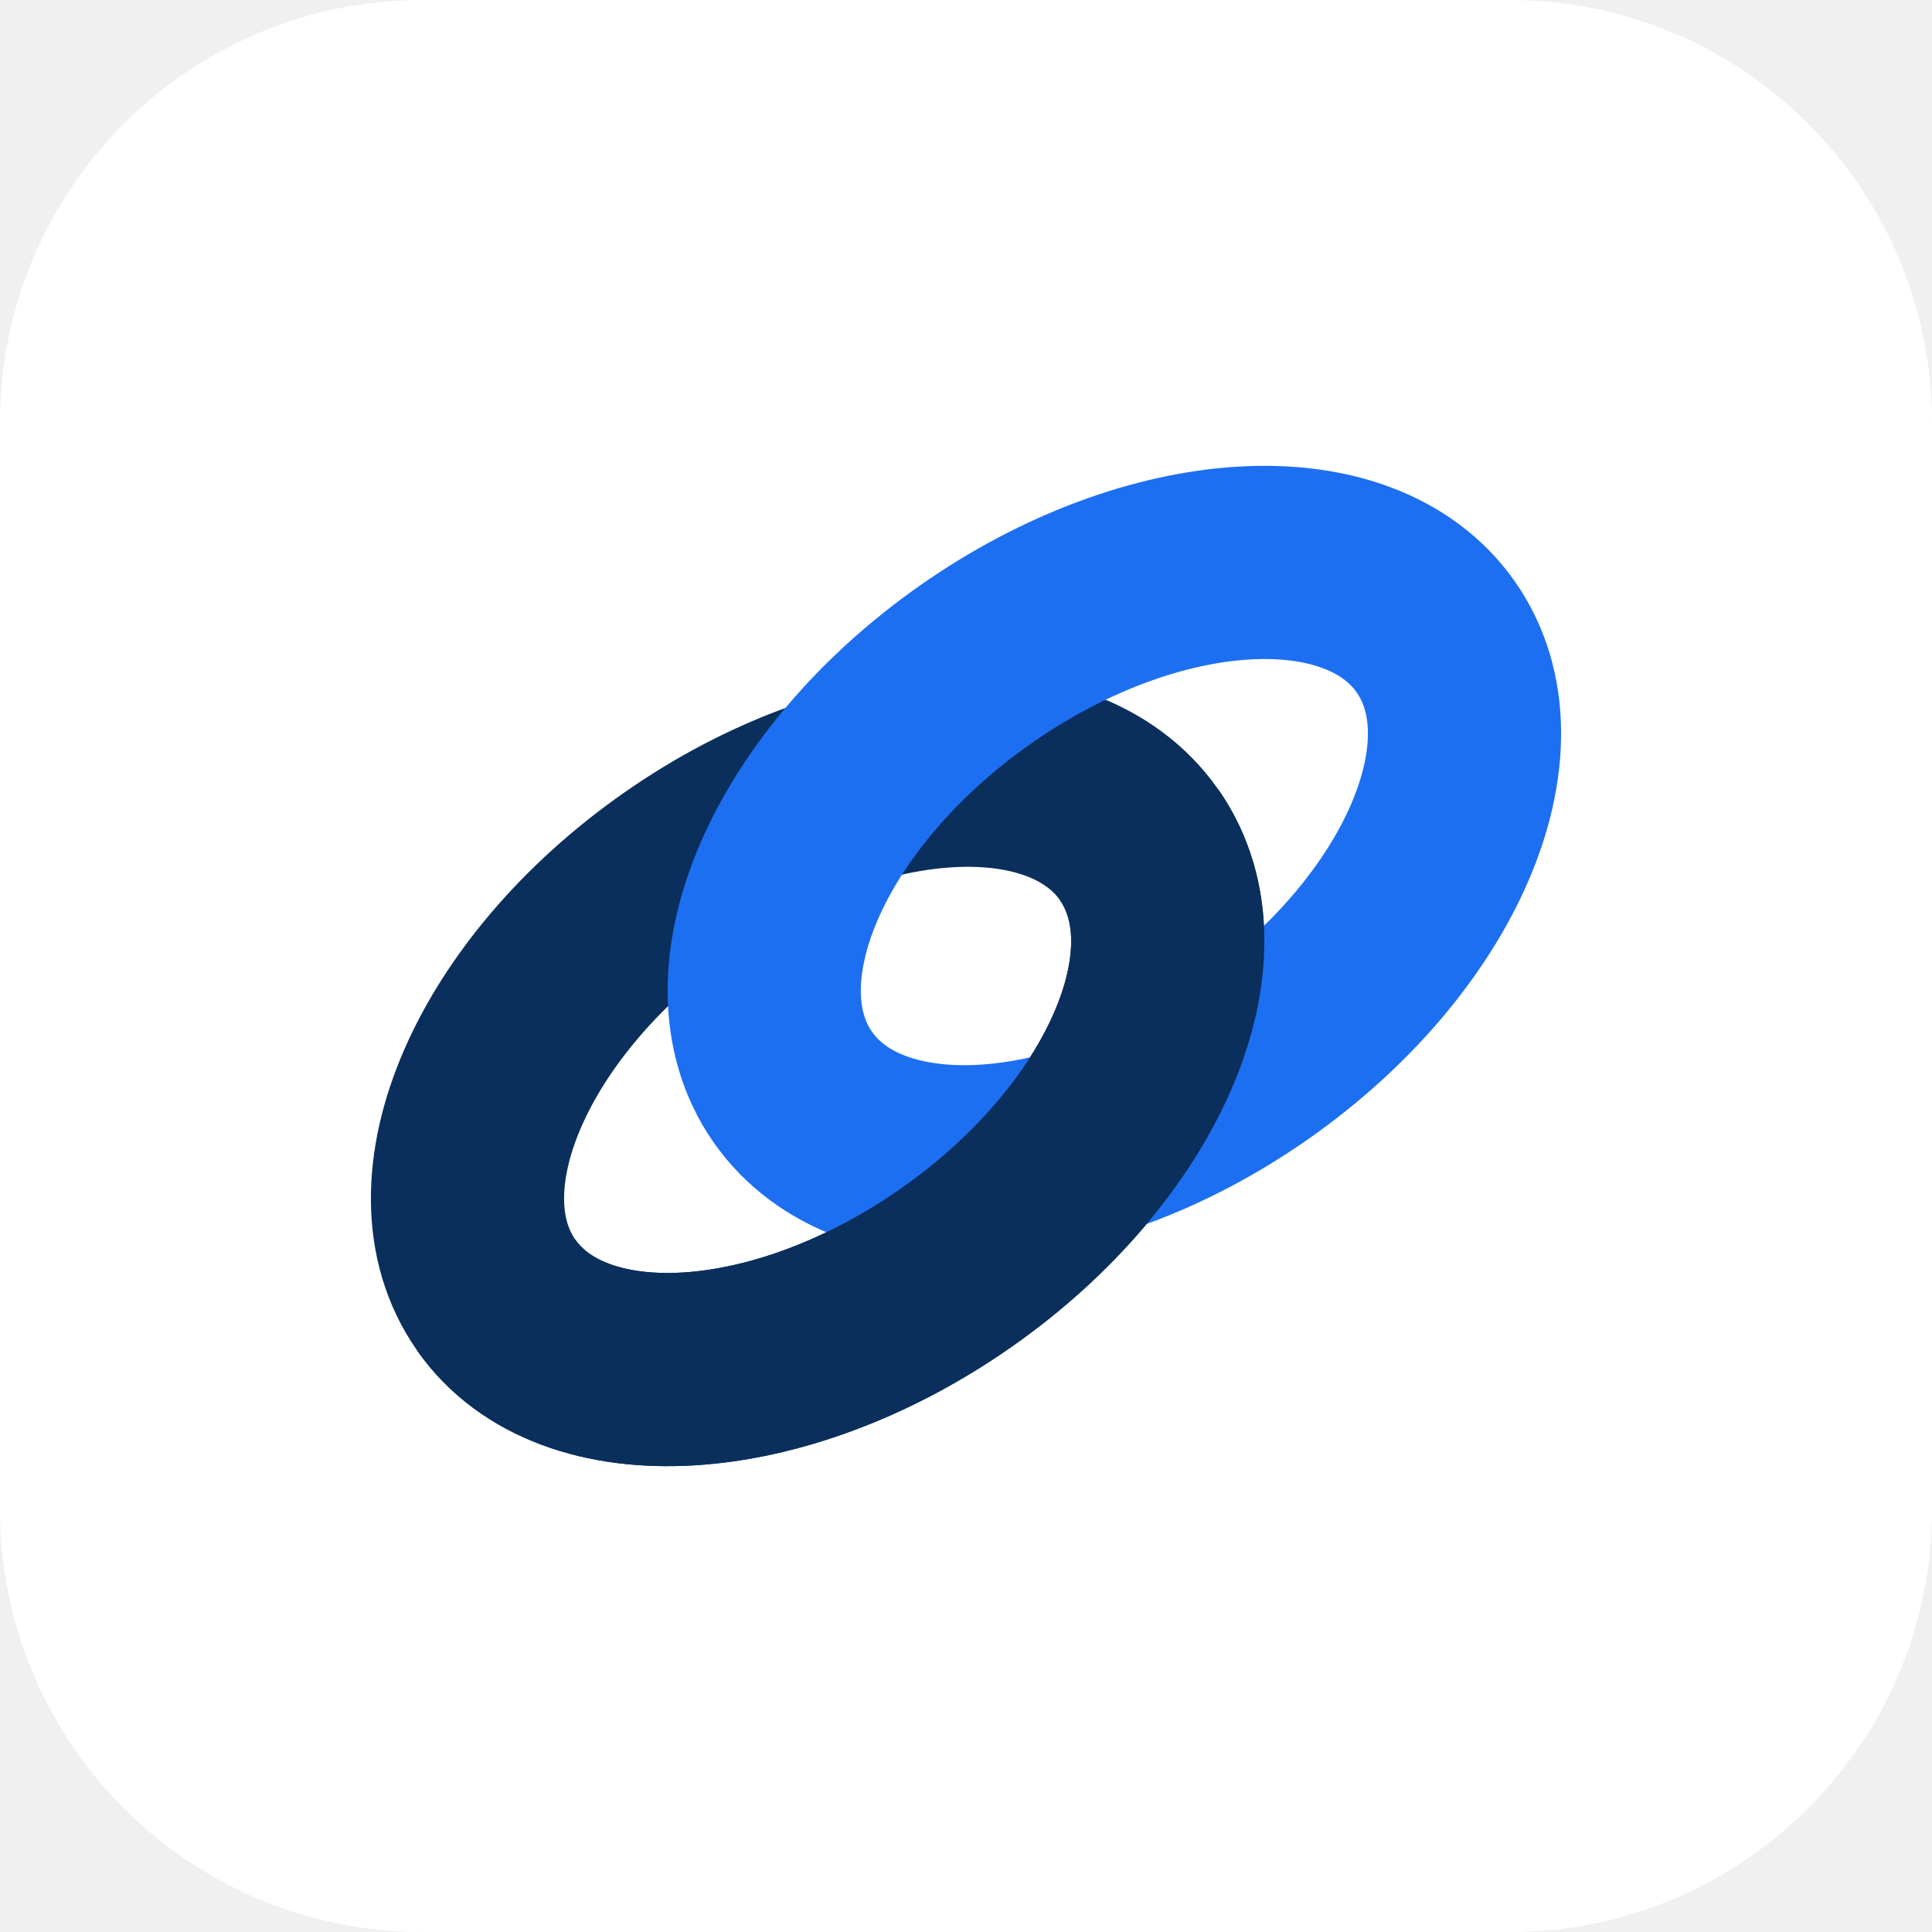
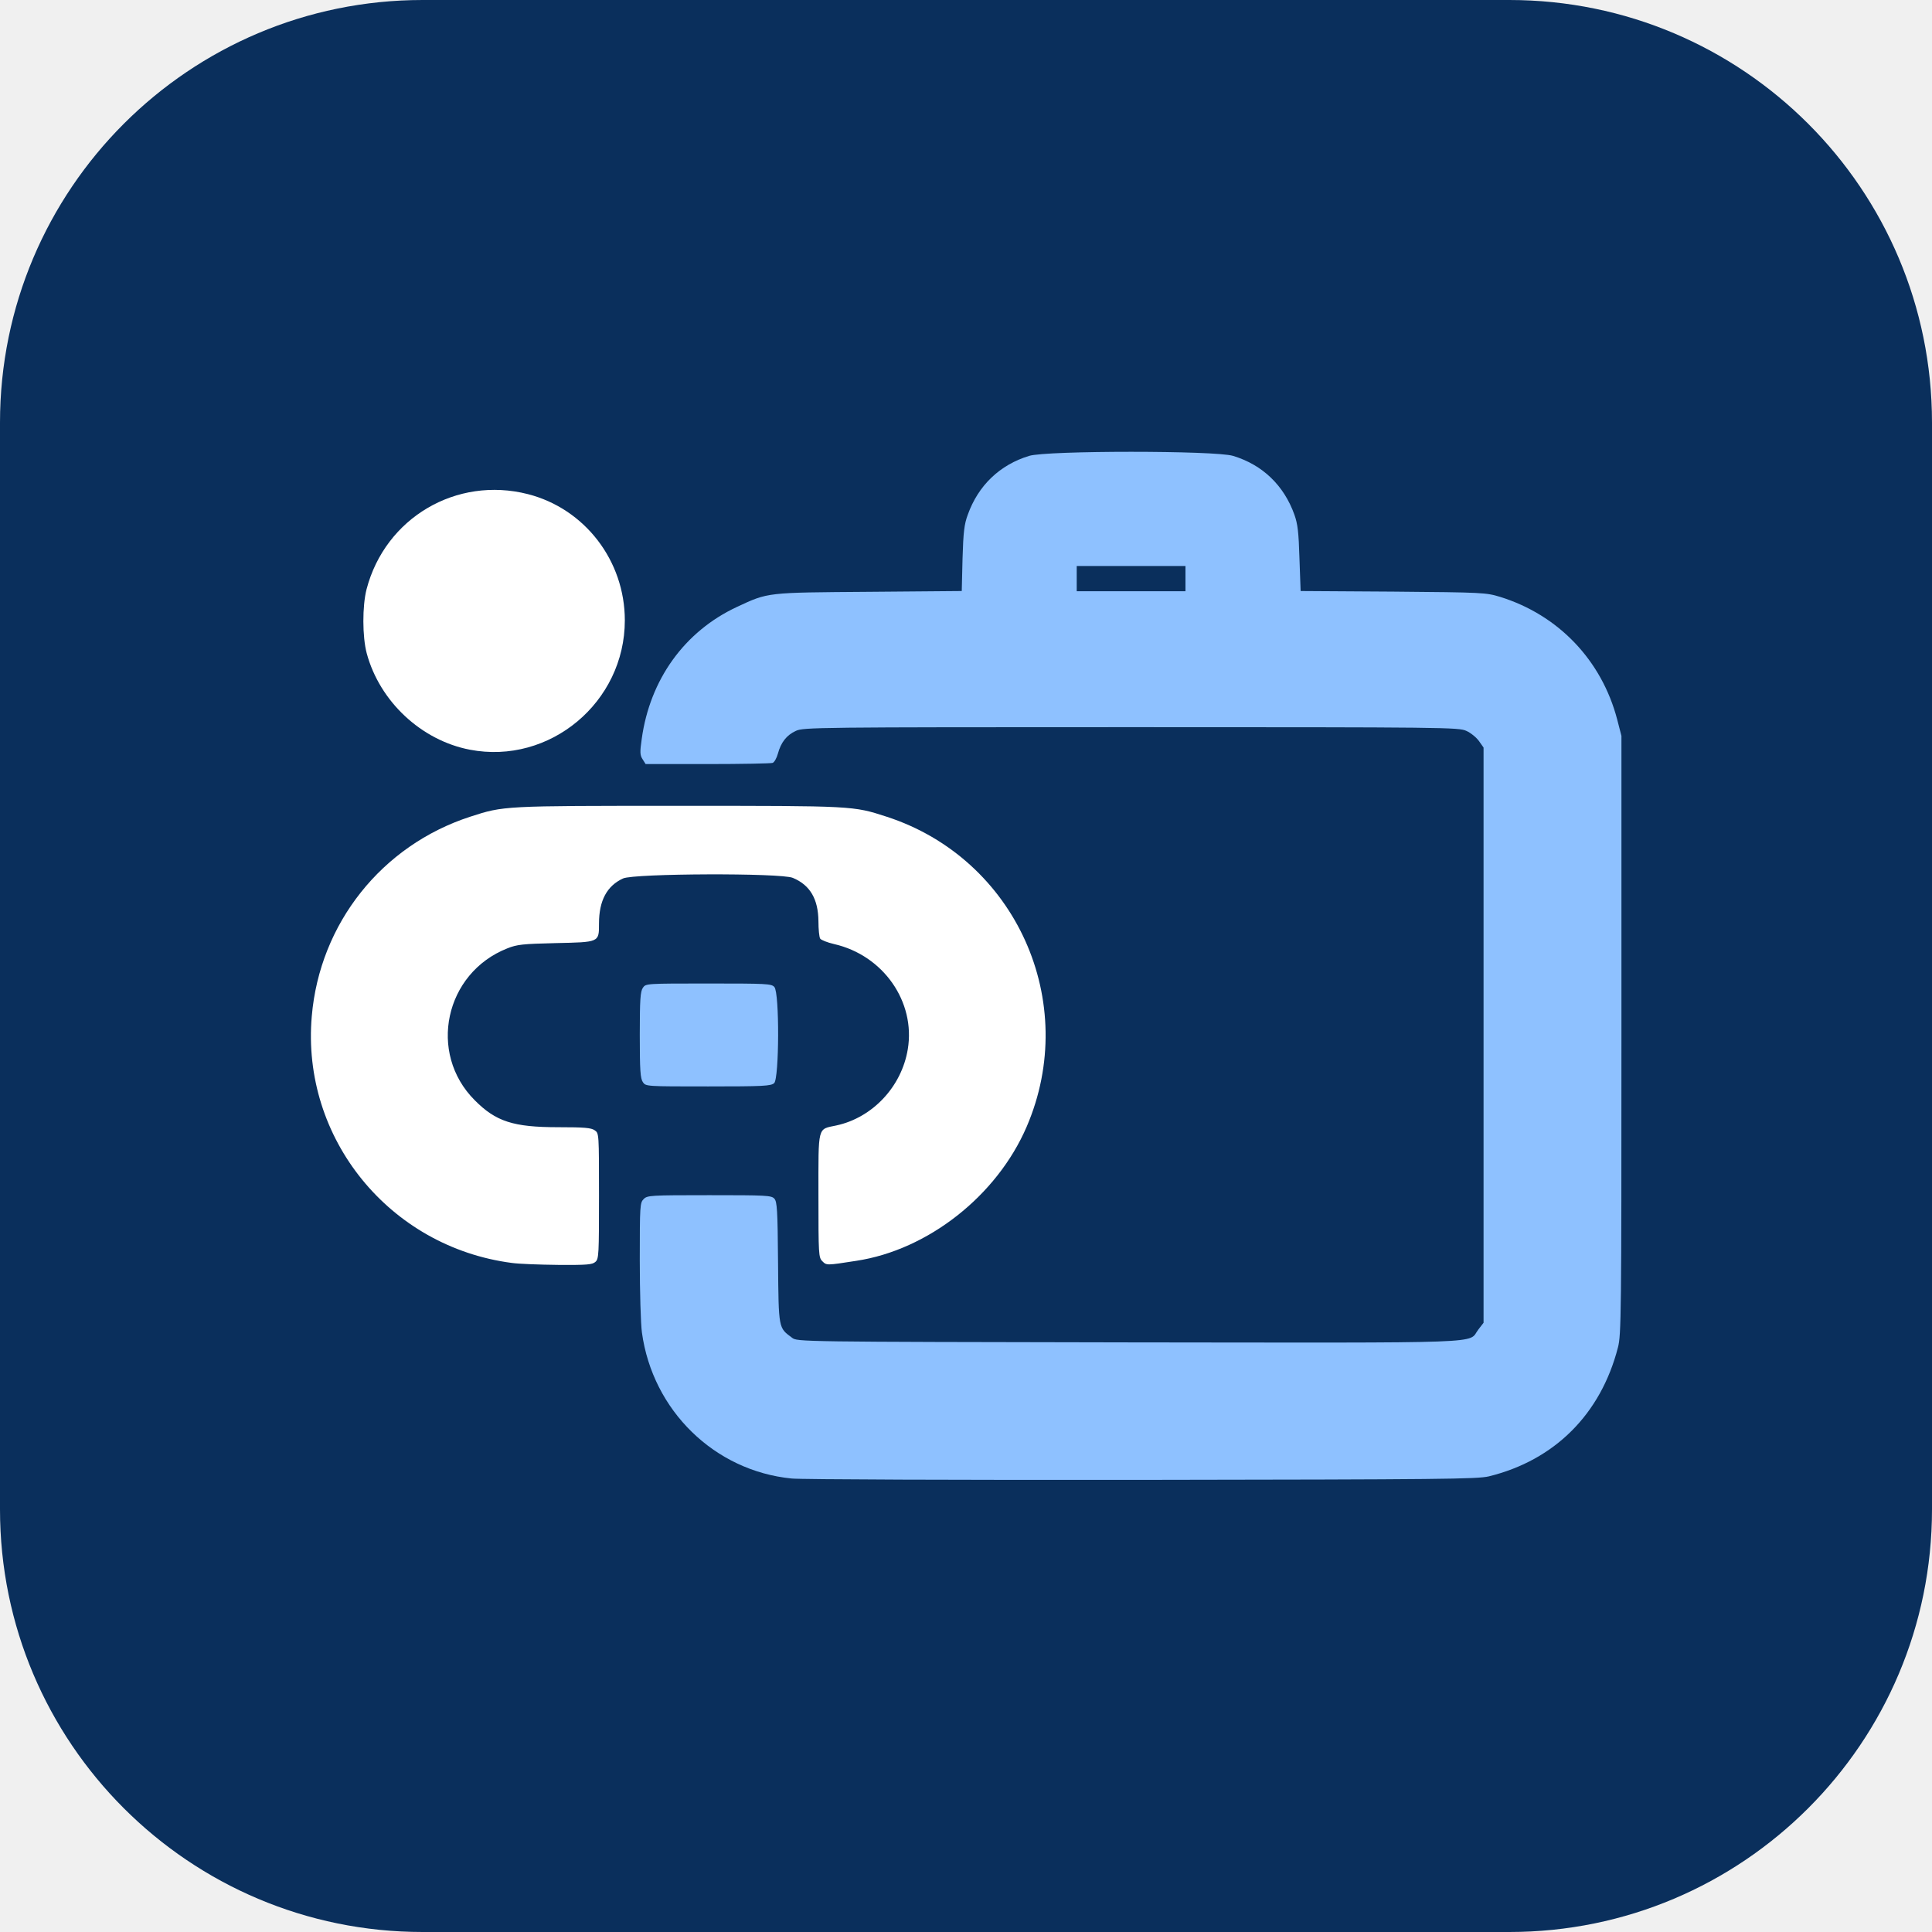
<svg xmlns="http://www.w3.org/2000/svg" viewBox="0 0 64 64">
-   <rect width="64" height="64" rx="14" fill="#ffffff" />
-   <defs>
-     <clipPath id="c">
-       <rect x="0" y="32" width="64" height="32" />
-     </clipPath>
-   </defs>
-   <g transform="rotate(-35 32 32)">
-     <ellipse cx="26" cy="32" rx="13" ry="8" fill="none" stroke="#0a2f5c" stroke-width="6.4" />
-     <ellipse cx="38" cy="32" rx="13" ry="8" fill="none" stroke="#1d6ff2" stroke-width="6.4" />
-     <ellipse cx="26" cy="32" rx="13" ry="8" fill="none" stroke="#0a2f5c" stroke-width="6.4" clip-path="url(#c)" />
+   <rect width="64" height="64" rx="14" fill="#0a2f5c" />
+   <g transform="translate(-0.936 -0.936) scale(0.06433)">
+     <path fill="#fff" d="M256.5 400.6C231.5 395.8 210.1 375.8 203.4 351.0C201.1 342.4 201.1 326.6 203.3 318.0C212.9 281.2 249.6 259.6 286.4 269.0C315.7 276.5 336.3 303.3 336.3 334.0C336.3 376.2 297.6 408.5 256.5 400.6Z" />
+     <path fill="#fff" d="M278.2 664.9C215.1 656.7 169.6 600.7 175.1 537.8C179.2 490.1 211.1 449.9 256.7 435.1C274.0 429.5 273.4 429.5 364.0 429.5C454.4 429.5 453.8 429.5 471.1 435.1C537.6 456.7 570.9 530.5 543.2 594.8C527.9 630.3 492.4 658.2 455.5 663.8C440.1 666.2 440.2 666.2 438.0 664.0C436.1 662.1 436.0 660.7 436.0 630.2C436.0 593.8 435.4 596.2 445.2 594.1C463.8 590.1 478.8 574.2 482.0 554.9C486.1 530.4 469.4 506.5 444.1 500.7C440.6 499.9 437.4 498.6 436.9 497.9C436.4 497.1 436.0 493.1 436.0 489.0C435.9 477.5 431.7 470.3 422.8 466.6C416.7 464.0 341.1 464.3 335.4 466.9C327.1 470.7 323.0 478.3 323.0 490.1C323.0 499.9 323.3 499.7 300.5 500.2C283.7 500.6 280.8 500.9 275.8 502.9C243.6 515.6 234.7 556.8 259.0 581.1C269.9 592.1 278.9 595.0 302.0 595.0C315.4 595.0 319.0 595.3 320.8 596.6C323.0 598.1 323.0 598.2 323.0 630.4C323.0 660.4 322.9 662.8 321.2 664.3C319.6 665.8 316.8 666.0 301.9 665.9C292.3 665.8 281.7 665.4 278.2 664.9Z" />
+     <path fill="#8ec1ff" d="M422.2 775.9C382.5 772.0 350.6 740.9 345.1 700.7C344.5 696.4 344.0 679.6 344.0 663.4C344.0 635.3 344.1 633.9 346.0 632.0C347.9 630.1 349.3 630.0 379.8 630.0C409.1 630.0 411.8 630.1 413.3 631.8C414.7 633.3 415.0 637.7 415.2 664.7C415.5 699.1 415.4 698.2 422.4 703.4C425.1 705.5 425.2 705.5 595.7 705.8C785.7 706.0 770.1 706.6 775.8 699.2L778.5 695.7L778.5 547.6L778.5 399.5L776.1 396.1C774.8 394.3 771.9 391.9 769.6 390.9C765.7 389.1 759.2 389.0 597.0 389.0C434.8 389.0 428.3 389.1 424.4 390.9C419.6 393.1 416.7 396.8 415.1 402.7C414.5 404.9 413.3 407.1 412.4 407.4C411.5 407.7 396.5 408.0 378.9 408.0L347.0 408.0L345.5 405.6C344.1 403.5 344.0 402.0 345.0 395.1C349.2 364.5 367.0 339.7 394.0 327.1C410.3 319.5 409.0 319.7 462.1 319.3L509.8 318.9L510.2 302.2C510.6 288.5 511.1 284.4 512.9 279.6C518.3 264.5 529.4 253.9 544.5 249.3C553.6 246.5 640.4 246.5 649.5 249.3C664.7 253.9 675.7 264.5 681.1 279.6C682.8 284.4 683.3 288.6 683.7 302.2L684.3 318.9L731.9 319.2C778.4 319.6 779.7 319.7 787.0 321.9C817.0 331.2 839.3 354.5 847.3 385.0L849.5 393.5L849.5 547.5C849.5 691.3 849.4 702.0 847.7 708.4C838.9 742.7 815.1 766.5 781.2 774.8C775.1 776.2 757.8 776.4 602.5 776.6C507.9 776.7 426.8 776.4 422.2 775.9ZM625.0 312.5L625.0 306.0L597.0 306.0L569.0 306.0L569.0 312.5L569.0 319.0L597.0 319.0L625.0 319.0L625.0 312.5Z" />
+     <path fill="#8ec1ff" d="M345.6 571.8C344.3 569.9 344.0 565.8 344.0 547.5C344.0 529.2 344.3 525.1 345.6 523.2C347.1 521.0 347.2 521.0 379.4 521.0C409.4 521.0 411.8 521.1 413.3 522.8C416.0 525.7 415.8 569.9 413.2 572.3C411.5 573.8 407.7 574.0 379.2 574.0C347.2 574.0 347.1 574.0 345.6 571.8Z" />
  </g>
</svg>
